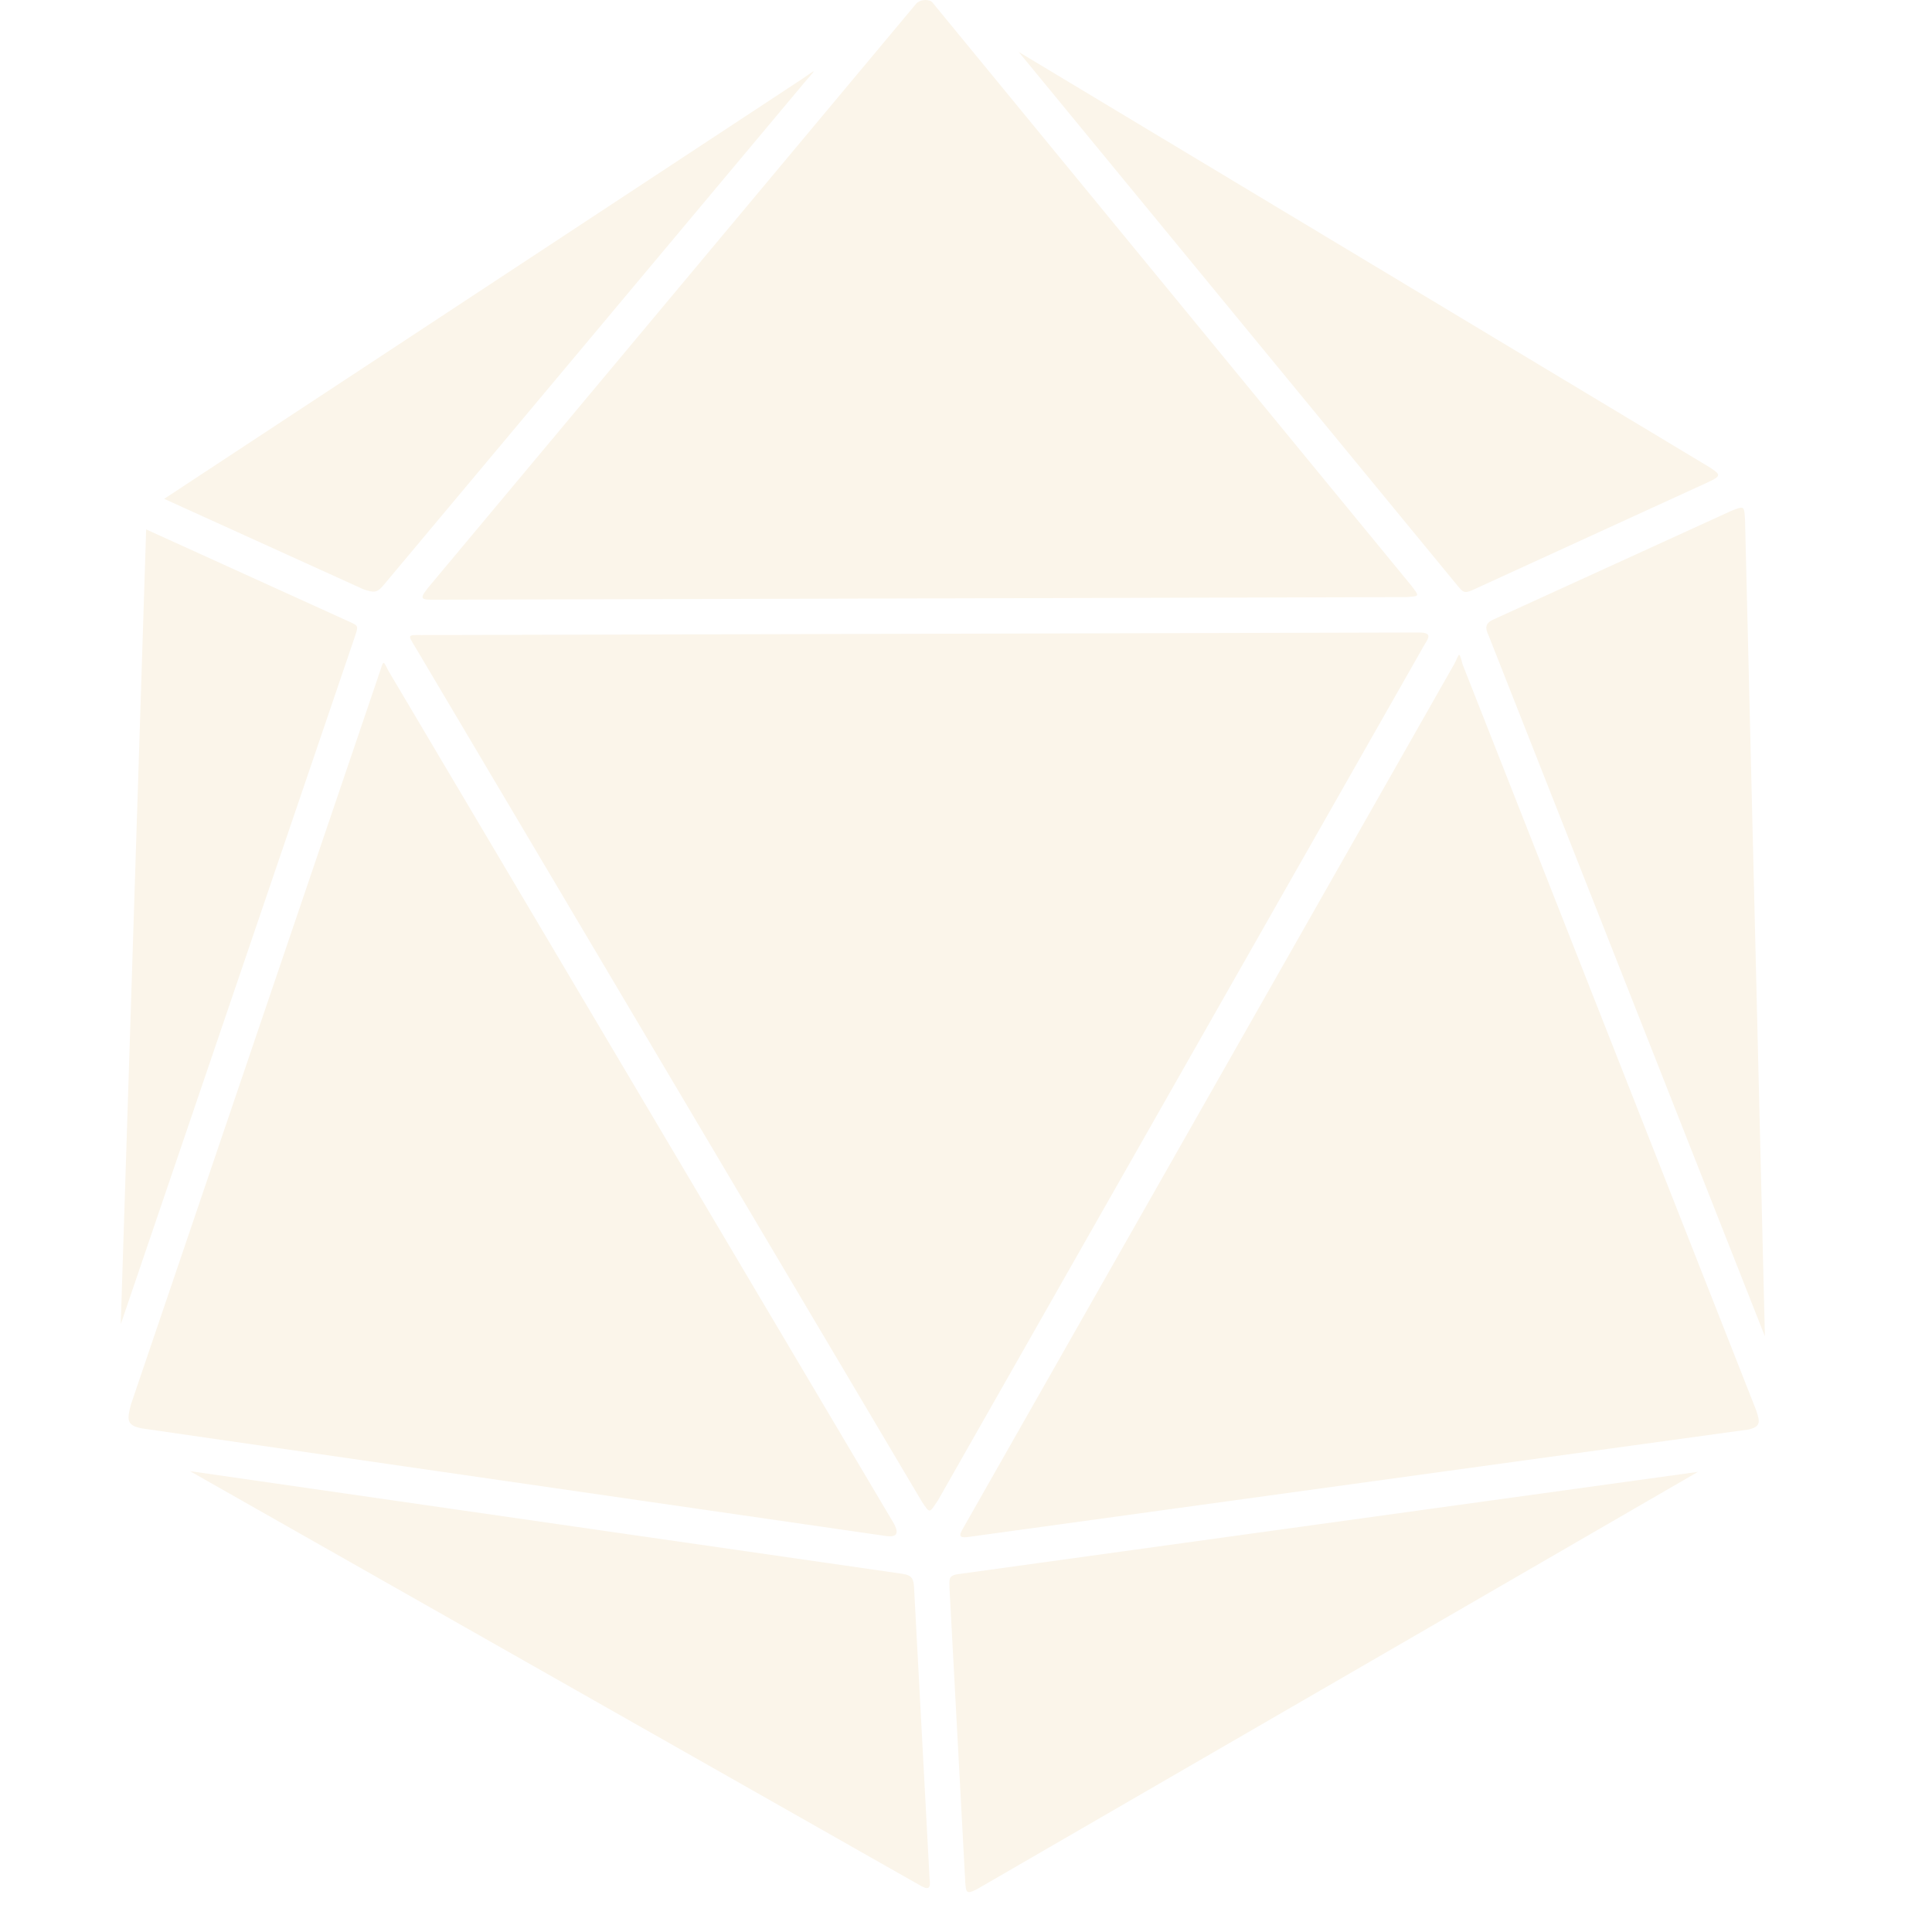
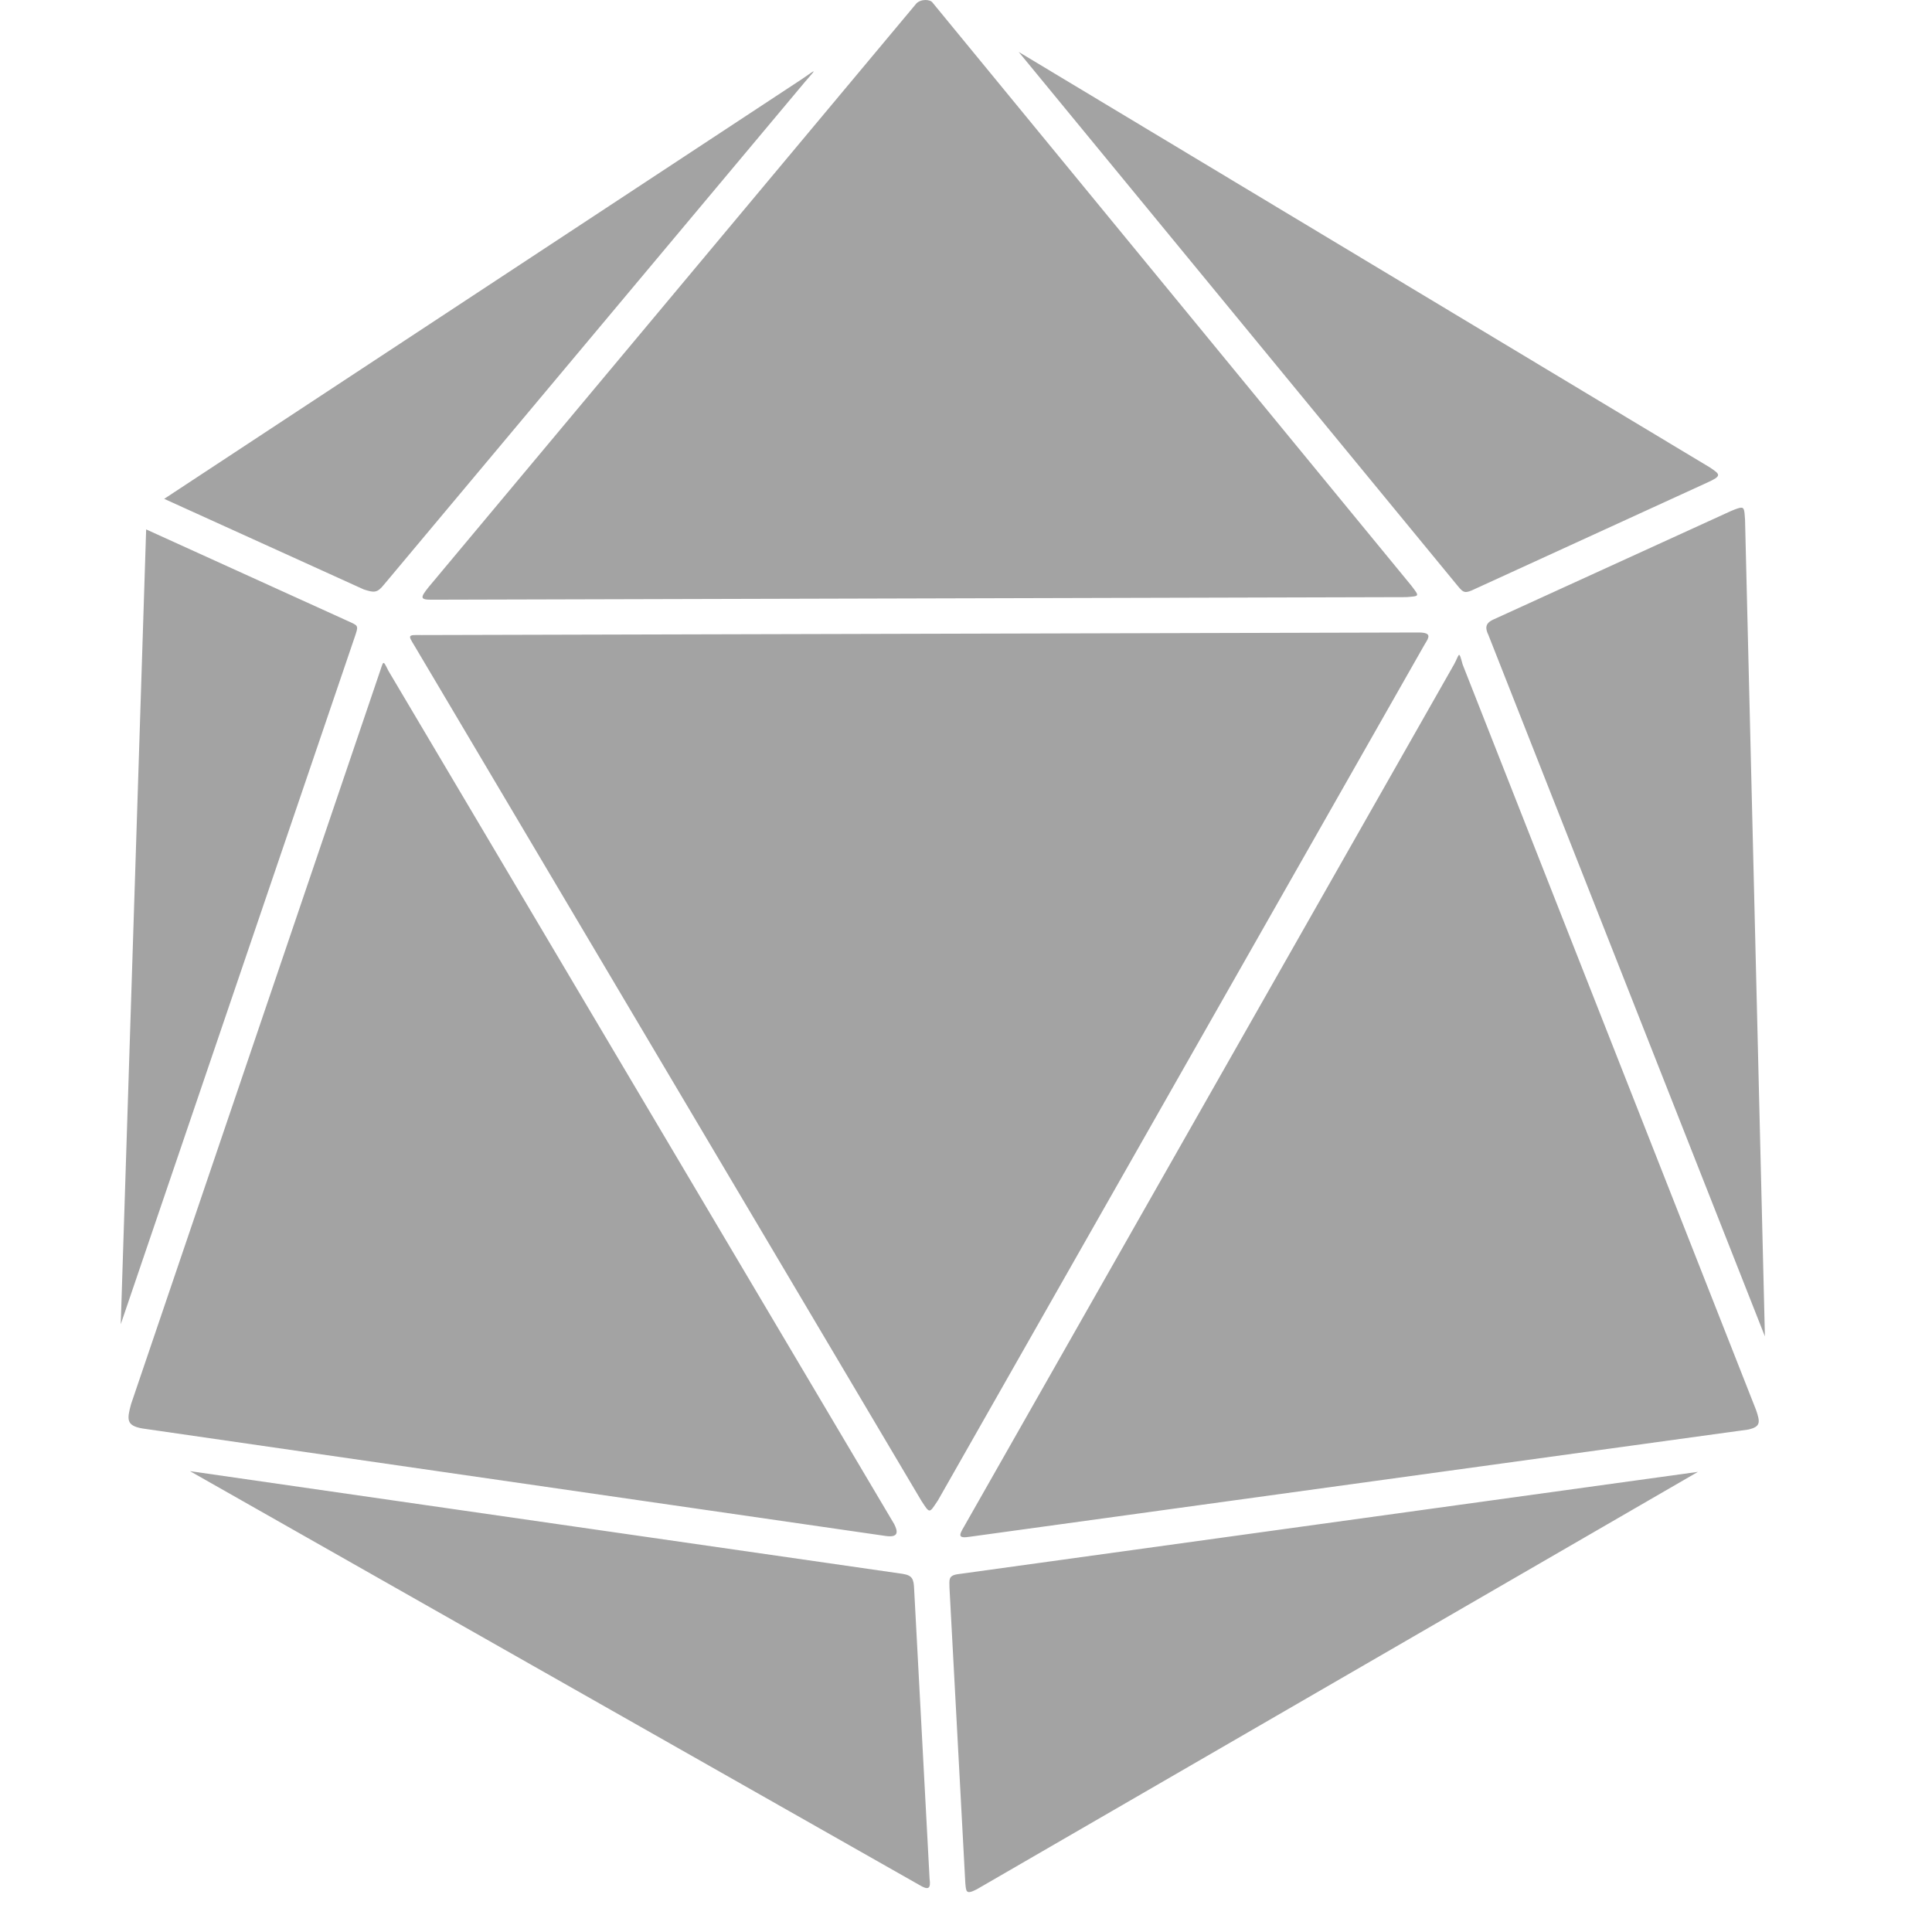
<svg xmlns="http://www.w3.org/2000/svg" viewBox="0 0 280 320" width="64" height="64">
  <g transform="translate(-246.6946,-375.6674)">
-     <path fill="#fbf5ea" d="M379.93,375.668c-0.57,0.019-1.226,0.228-1.585,0.731l-80.673,96.527   c-1.342,1.681-1.433,2.056,0.366,2.073l161.59-0.427c2.221-0.182,2.23-0.07,0.792-1.951l-79.27-96.527   C380.986,375.84,380.501,375.654,379.93,375.668L379.93,375.668z M395.419,384.266l72.746,88.478   c0.974,1.182,1.212,1.249,2.927,0.427l38.354-17.562c2.513-1.134,2.165-1.366,0.487-2.5L395.419,384.266z M361.454,387.498   c-0.034-0.072-0.625,0.37-1.952,1.281L253.89,458.292l33.05,15.001c1.724,0.568,2.239,0.599,3.354-0.793l69.698-83.234   C360.973,388.129,361.487,387.57,361.454,387.498L361.454,387.498z M515.056,459.756c-0.328,0.023-0.846,0.212-1.646,0.548   l-39.392,17.989c-1.398,0.635-1.311,1.49-0.792,2.561l45.793,116.162l-3.292-135.309   C515.626,460.228,515.604,459.717,515.056,459.756L515.056,459.756z M250.902,463.354l-4.208,131.651l38.782-113.907   c0.573-1.682,0.559-1.767-0.61-2.317L250.902,463.354L250.902,463.354z M461.761,480.427l-165.249,0.427   c-2.361-0.035-2.264-0.033-1.098,1.89l83.905,141.529c1.417,2.159,1.265,2.092,2.744-0.121l80.612-141.772   C463.383,481.253,463.887,480.466,461.761,480.427L461.761,480.427z M468.347,484.147c-0.152,0.064-0.318,0.639-0.793,1.524   l-81.16,142.809c-0.887,1.508-1.097,2.048,1.036,1.708l128.845-17.744c2.044-0.467,1.982-1.197,1.281-3.232l-48.6-123.479   C468.635,484.55,468.5,484.083,468.347,484.147L468.347,484.147z M290.171,485.489c-0.158,0.113-0.3,0.715-0.609,1.585   l-41.16,121.162c-0.701,2.573-0.78,3.541,1.829,4.024l123.113,17.805c2.328,0.351,2.03-0.822,1.463-1.951l-83.783-141.345   C290.498,485.702,290.329,485.375,290.171,485.489L290.171,485.489z M258.158,619.334l120.796,68.538   c1.564,0.949,1.929,0.604,1.707-1.036l-2.561-48.05c-0.07-1.551-0.28-2.183-1.89-2.439L258.158,619.334L258.158,619.334z    M507.922,619.455l-122.625,16.952c-1.618,0.238-1.326,1.032-1.342,2.195l2.622,48.903c0.135,1.483,0.091,2.017,1.89,1.098   L507.922,619.455z" />
+     <path fill="#a3a3a3" d="M379.93,375.668c-0.57,0.019-1.226,0.228-1.585,0.731l-80.673,96.527   c-1.342,1.681-1.433,2.056,0.366,2.073l161.59-0.427c2.221-0.182,2.23-0.07,0.792-1.951l-79.27-96.527   C380.986,375.84,380.501,375.654,379.93,375.668L379.93,375.668z M395.419,384.266l72.746,88.478   c0.974,1.182,1.212,1.249,2.927,0.427l38.354-17.562c2.513-1.134,2.165-1.366,0.487-2.5L395.419,384.266z M361.454,387.498   c-0.034-0.072-0.625,0.37-1.952,1.281L253.89,458.292l33.05,15.001c1.724,0.568,2.239,0.599,3.354-0.793l69.698-83.234   C360.973,388.129,361.487,387.57,361.454,387.498L361.454,387.498z M515.056,459.756c-0.328,0.023-0.846,0.212-1.646,0.548   l-39.392,17.989c-1.398,0.635-1.311,1.49-0.792,2.561l45.793,116.162l-3.292-135.309   C515.626,460.228,515.604,459.717,515.056,459.756L515.056,459.756z M250.902,463.354l-4.208,131.651l38.782-113.907   c0.573-1.682,0.559-1.767-0.61-2.317L250.902,463.354L250.902,463.354z M461.761,480.427l-165.249,0.427   c-2.361-0.035-2.264-0.033-1.098,1.89l83.905,141.529c1.417,2.159,1.265,2.092,2.744-0.121l80.612-141.772   C463.383,481.253,463.887,480.466,461.761,480.427L461.761,480.427z M468.347,484.147c-0.152,0.064-0.318,0.639-0.793,1.524   l-81.16,142.809c-0.887,1.508-1.097,2.048,1.036,1.708l128.845-17.744c2.044-0.467,1.982-1.197,1.281-3.232l-48.6-123.479   C468.635,484.55,468.5,484.083,468.347,484.147L468.347,484.147z M290.171,485.489c-0.158,0.113-0.3,0.715-0.609,1.585   l-41.16,121.162c-0.701,2.573-0.78,3.541,1.829,4.024l123.113,17.805c2.328,0.351,2.03-0.822,1.463-1.951l-83.783-141.345   C290.498,485.702,290.329,485.375,290.171,485.489L290.171,485.489z M258.158,619.334l120.796,68.538   c1.564,0.949,1.929,0.604,1.707-1.036l-2.561-48.05c-0.07-1.551-0.28-2.183-1.89-2.439L258.158,619.334L258.158,619.334z    M507.922,619.455l-122.625,16.952c-1.618,0.238-1.326,1.032-1.342,2.195l2.622,48.903c0.135,1.483,0.091,2.017,1.89,1.098   L507.922,619.455z" />
  </g>
</svg>
